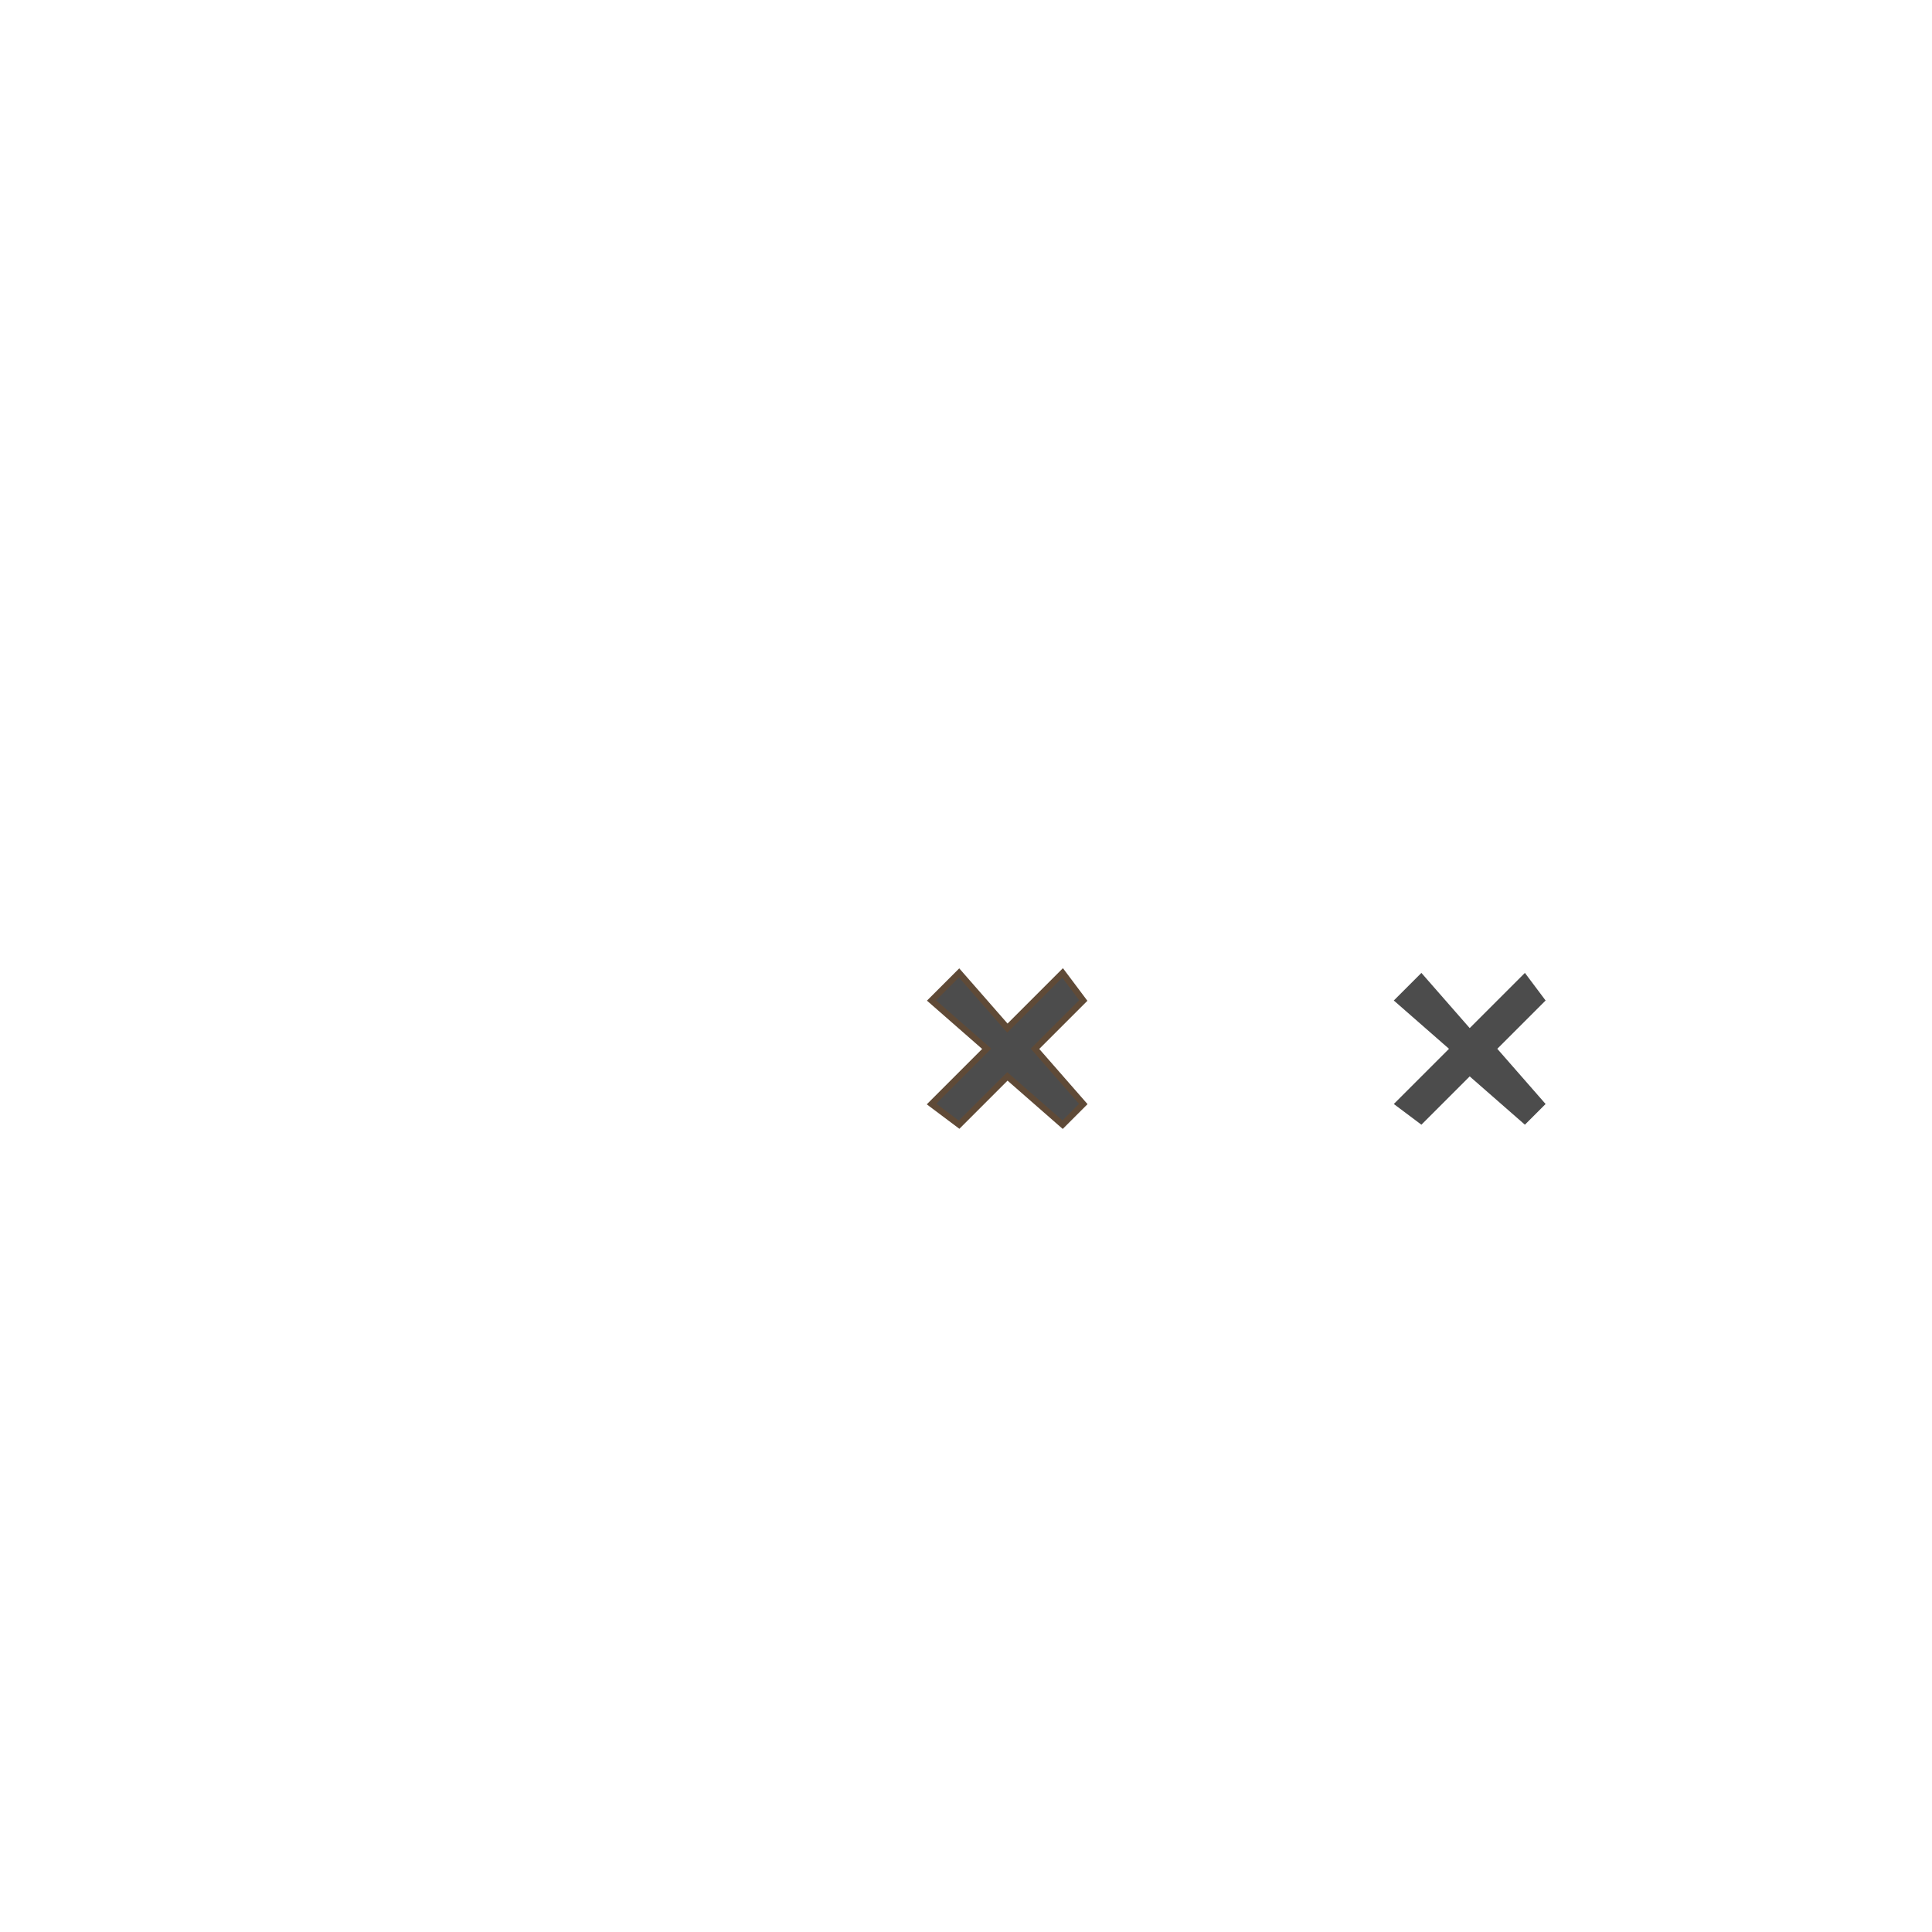
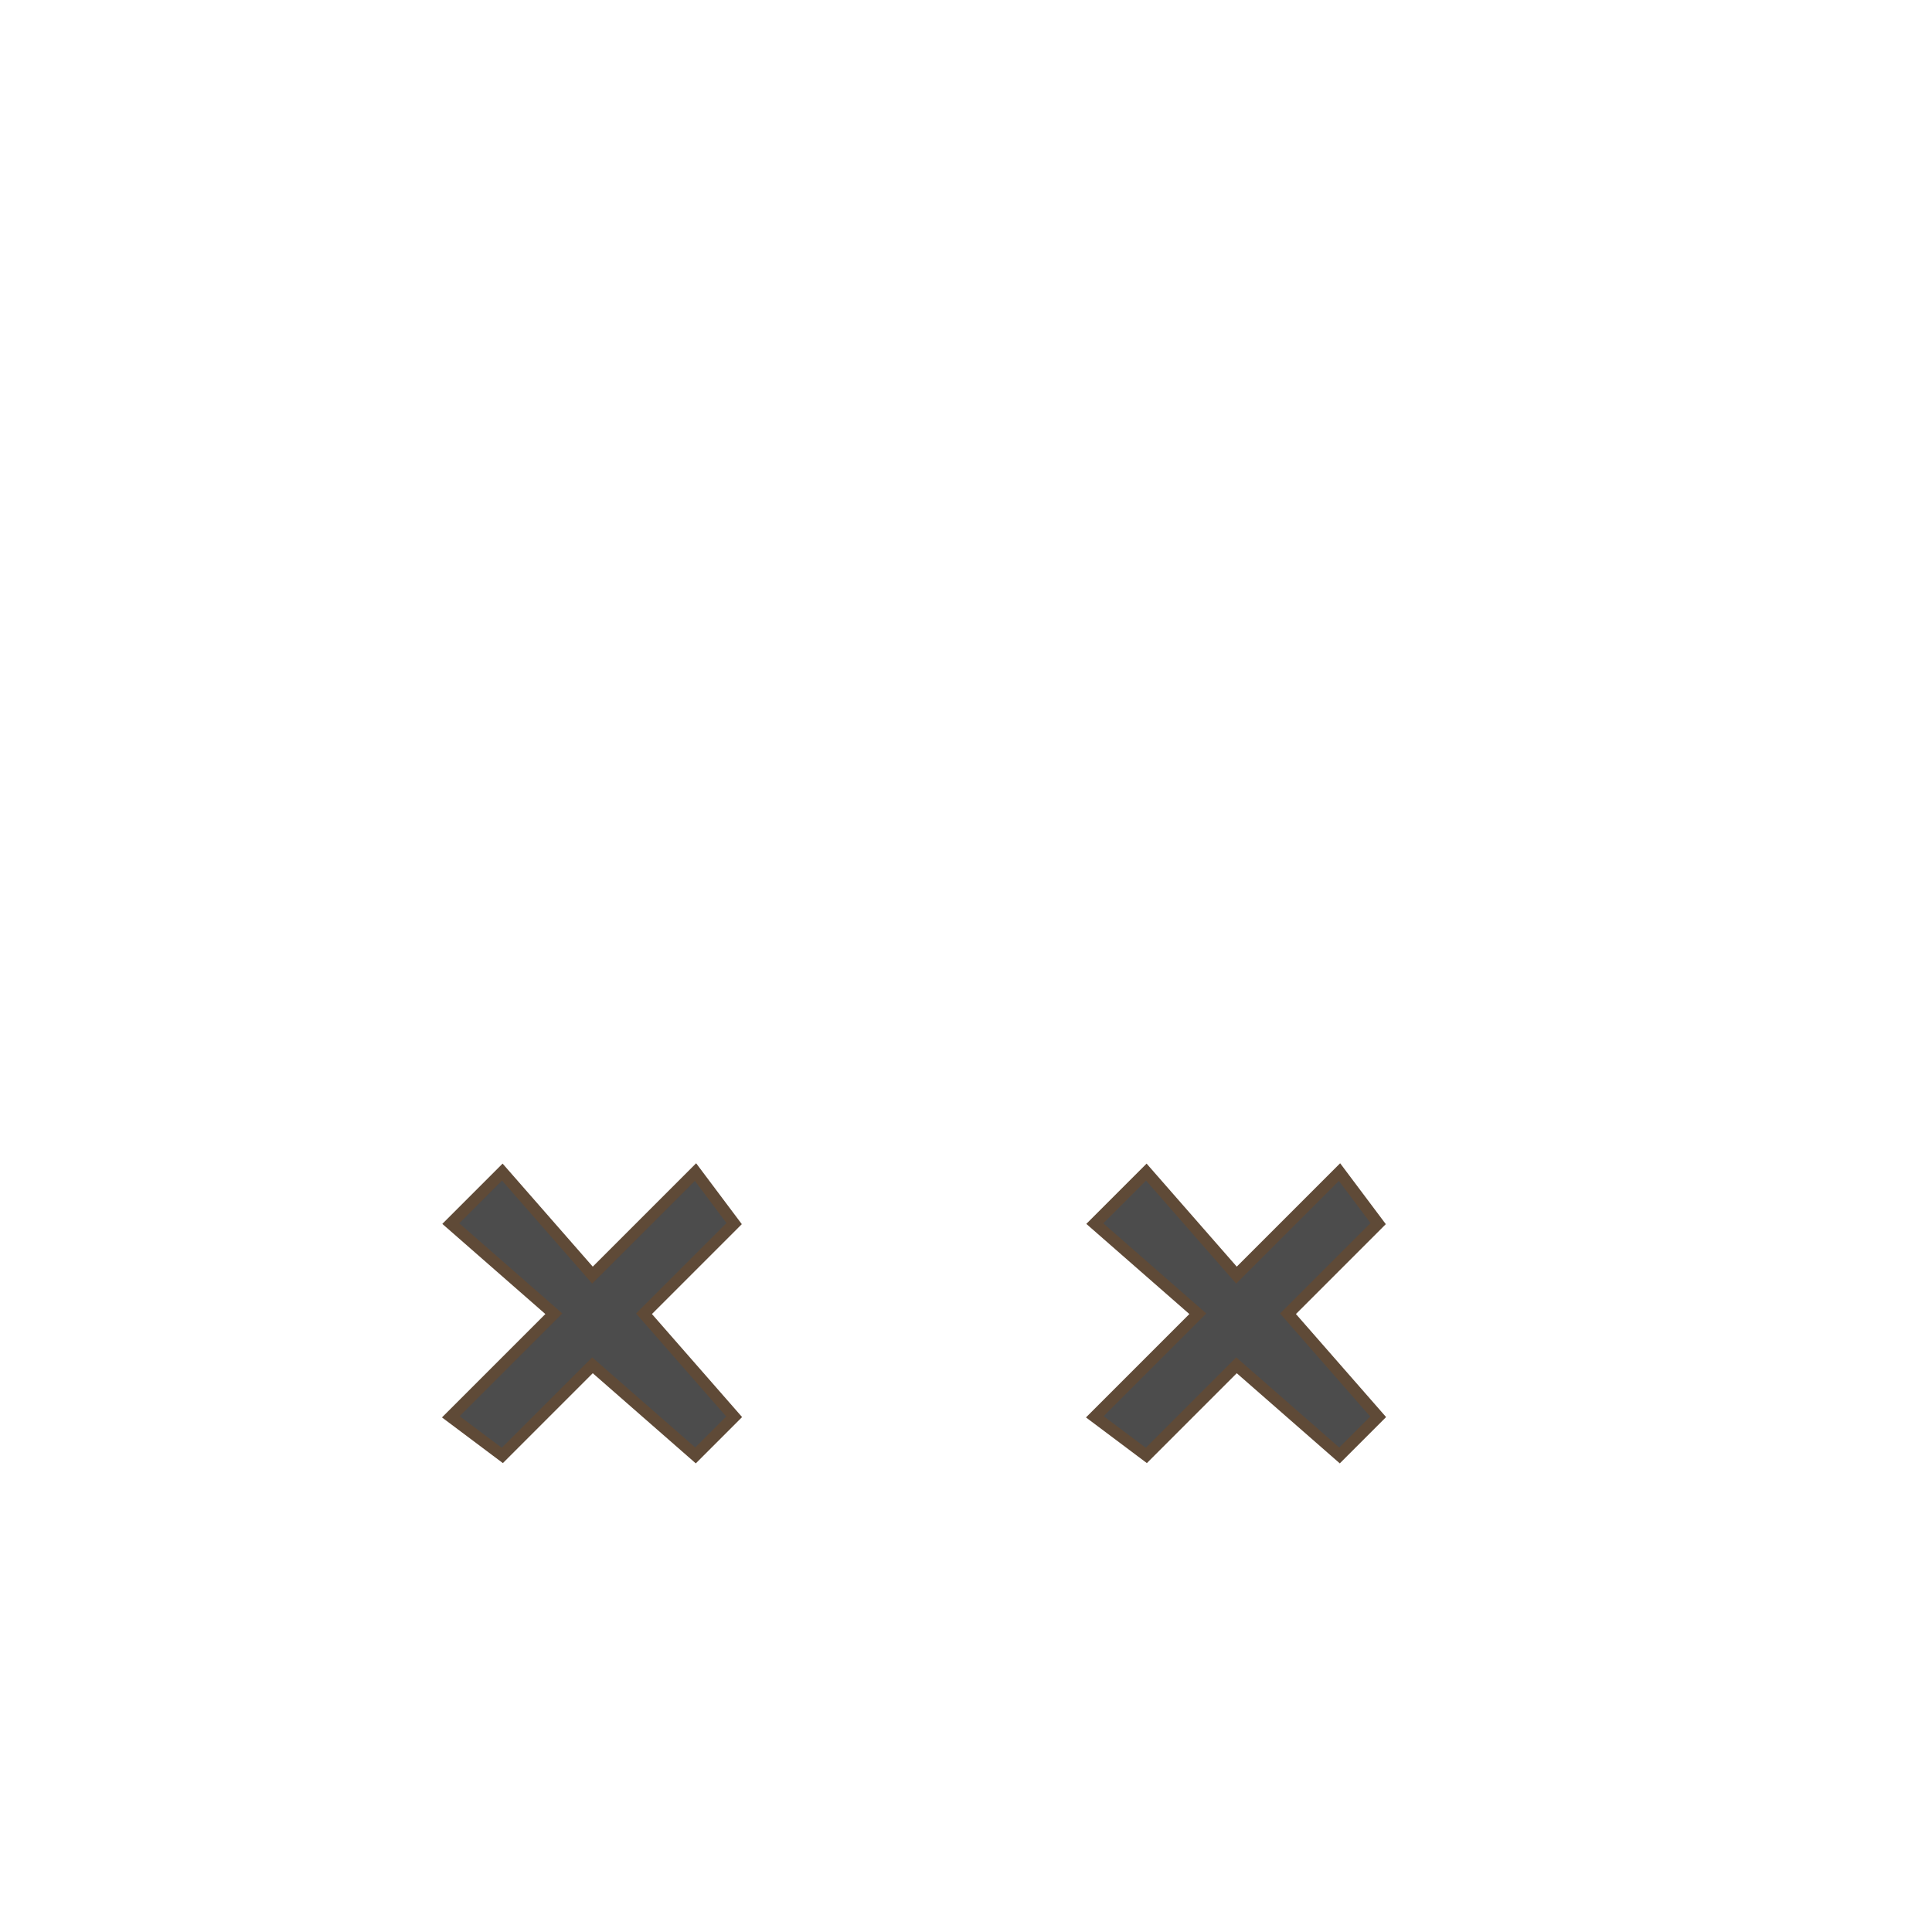
- <svg viewBox="0 0 280 280">
+ <svg viewBox="0 0 150 150">
  <g id="e_dizzy">
-     <polygon fill="#000000" fill-opacity="0.7" stroke="#5F4A37" stroke-width="0.9" points="139,141 146,149 154,141 157,145 150,152 157,160 154,163 146,156 139,163 135,160 143,152 135,145 " />
-     <polygon fill="#000000" fill-opacity="0.7" points="206,141 213,149 221,141 224,145 217,152 224,160 221,163 213,156 206,163 202,160 210,152 202,145 " />
+     <polygon fill="#000000" fill-opacity="0.7" stroke="#5F4A37" stroke-width="0.9" points="89, 91, 96, 99 104, 91 107, 95 100, 102 107, 110 104, 113 96, 106 89, 113 85, 110 93, 102 85, 95" />
+     <polygon fill="#000000" fill-opacity="0.7" stroke="#5F4A37" stroke-width="0.9" points="39, 91, 46, 99 54, 91 57, 95 50, 102 57, 110 54, 113 46, 106 39, 113 35, 110 43, 102 35, 95" />
  </g>
</svg>
